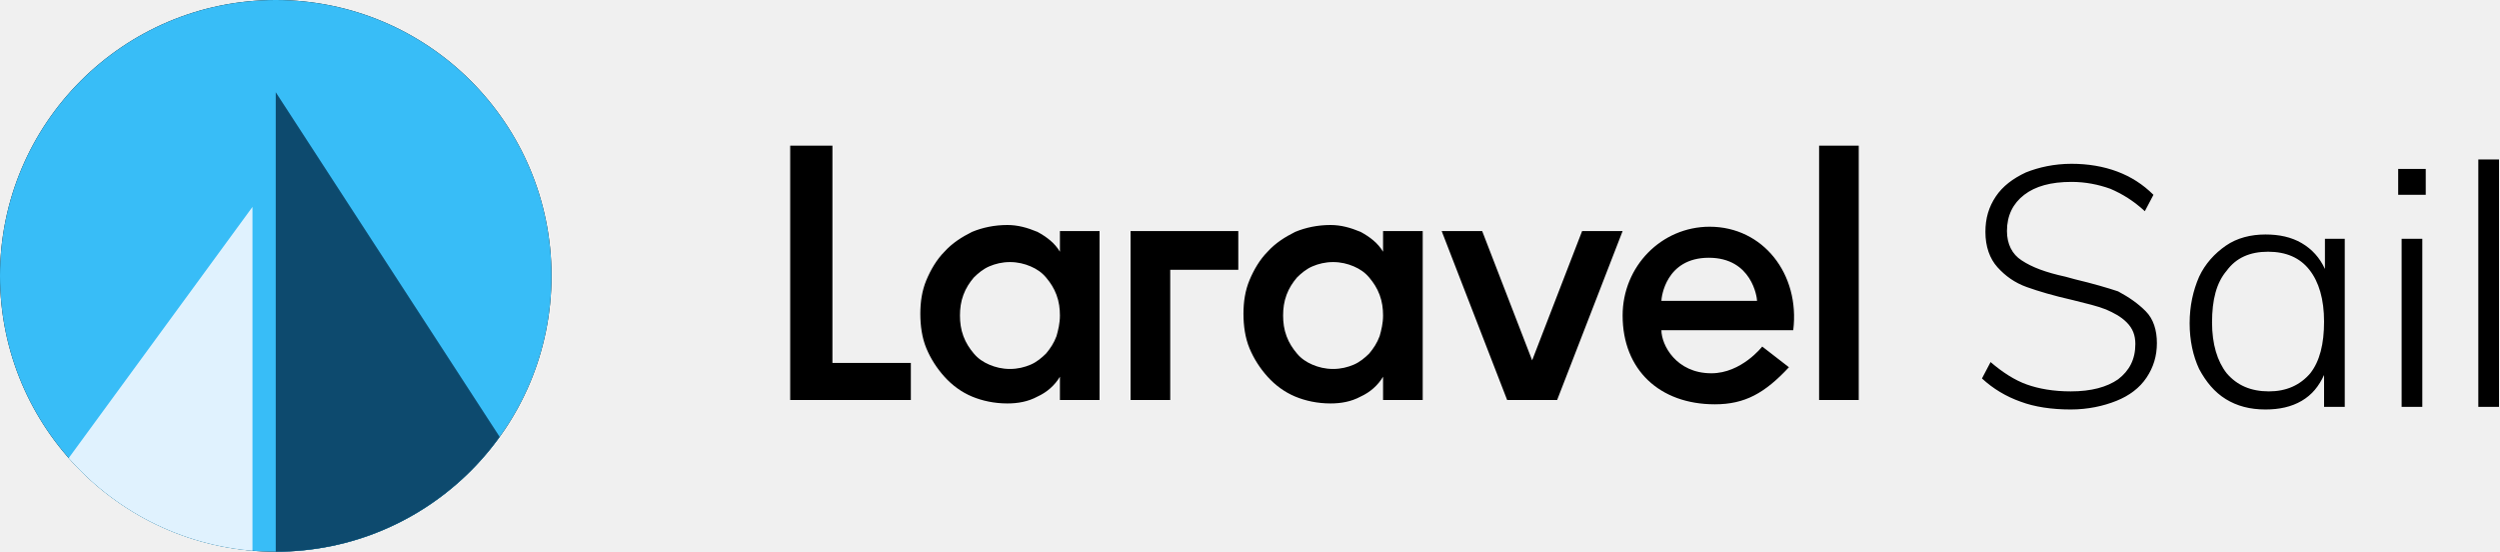
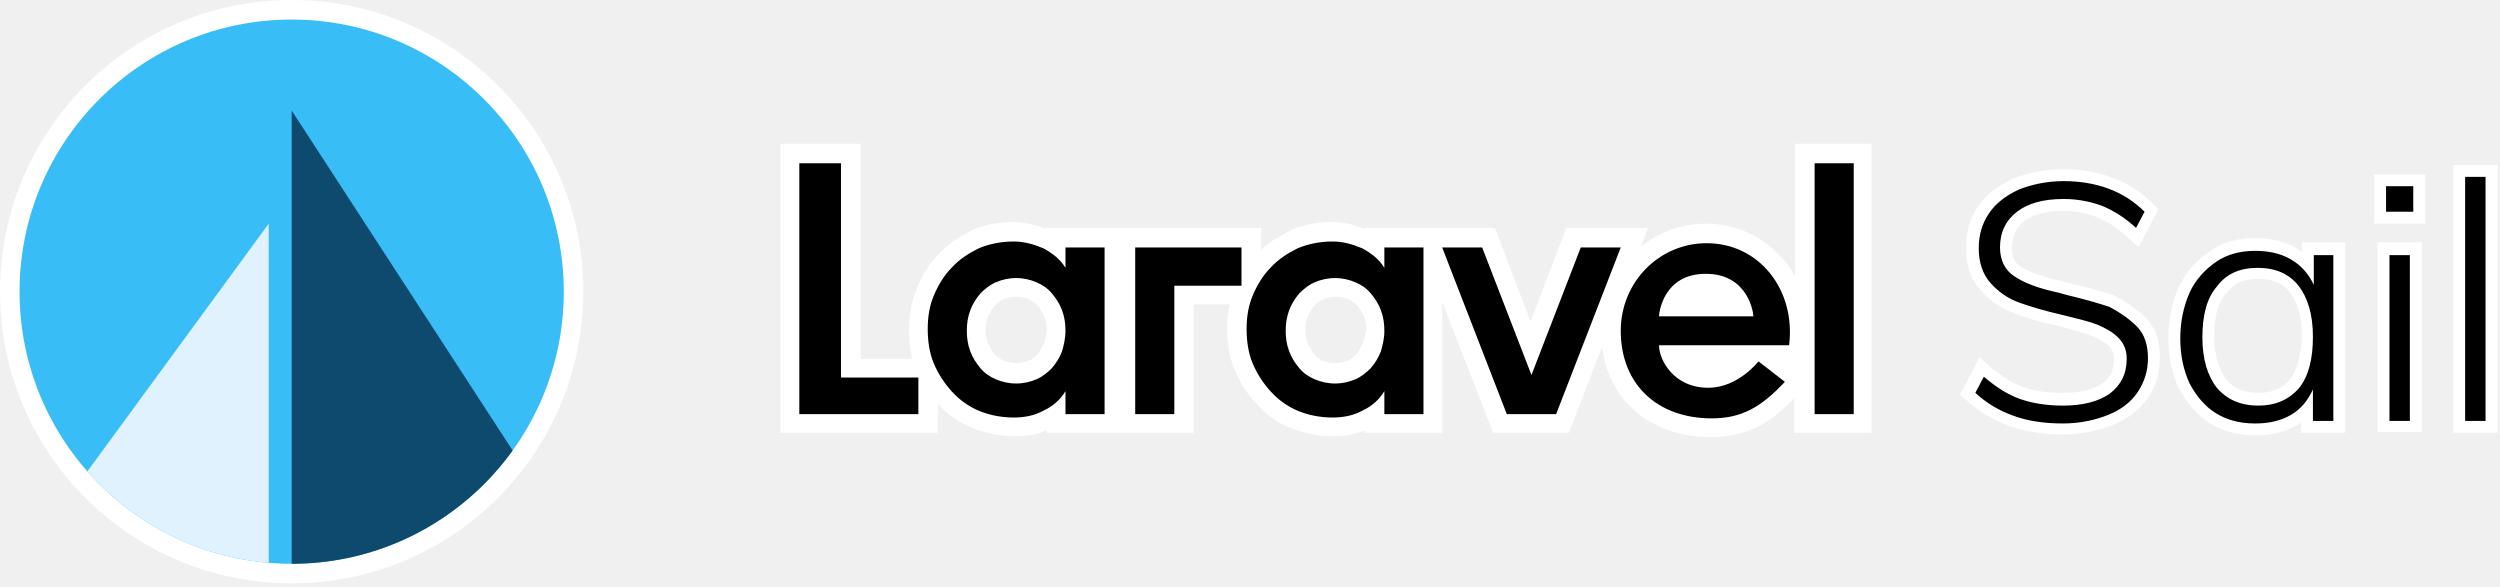
- <svg xmlns="http://www.w3.org/2000/svg" xmlns:xlink="http://www.w3.org/1999/xlink" width="290" height="64" viewBox="0 0 290 64">
-   <path d="M96.6,42.1h9.1v4.3h-14V16.9h4.9V42.1z M123,26.8h4.6v19.6H123v-2.7c-0.6,1-1.5,1.8-2.6,2.3c-1.1,0.6-2.3,0.8-3.5,0.8 c-1.5,0-2.9-0.3-4.1-0.8c-1.2-0.5-2.3-1.3-3.2-2.3c-0.9-1-1.6-2.1-2.1-3.3c-0.5-1.2-0.7-2.6-0.7-4c0-1.4,0.2-2.7,0.7-3.9 c0.5-1.2,1.2-2.4,2.1-3.3c0.9-1,2-1.7,3.2-2.3c1.2-0.5,2.6-0.8,4.1-0.8c1.2,0,2.3,0.3,3.5,0.8c1.1,0.6,2,1.3,2.6,2.3V26.8z M123,36.6c0-0.8-0.1-1.6-0.4-2.4c-0.3-0.8-0.7-1.4-1.2-2c-0.5-0.6-1.1-1-1.8-1.3c-0.7-0.3-1.5-0.5-2.4-0.5c-0.9,0-1.7,0.2-2.4,0.5 c-0.7,0.3-1.3,0.8-1.8,1.3c-0.5,0.6-0.9,1.2-1.2,2c-0.3,0.8-0.4,1.6-0.4,2.4c0,0.8,0.1,1.6,0.4,2.4c0.3,0.8,0.7,1.4,1.2,2 c0.5,0.6,1.1,1,1.8,1.3c0.7,0.3,1.5,0.5,2.4,0.5c0.9,0,1.7-0.2,2.4-0.5c0.7-0.3,1.3-0.8,1.8-1.3c0.5-0.6,0.9-1.2,1.2-2 C122.8,38.3,123,37.5,123,36.6z M160.5,26.8h4.6v19.6h-4.6v-2.7c-0.6,1-1.5,1.8-2.6,2.3c-1.1,0.6-2.3,0.8-3.5,0.8 c-1.5,0-2.9-0.3-4.1-0.8c-1.2-0.5-2.3-1.3-3.2-2.3c-0.9-1-1.6-2.1-2.1-3.3c-0.5-1.2-0.7-2.6-0.7-4c0-1.4,0.2-2.7,0.7-3.9 c0.5-1.2,1.2-2.4,2.1-3.3c0.9-1,2-1.7,3.2-2.3c1.2-0.5,2.6-0.8,4.1-0.8c1.2,0,2.3,0.3,3.5,0.8c1.1,0.6,2,1.3,2.6,2.3V26.8z M160.5,36.6c0-0.8-0.1-1.6-0.4-2.4c-0.3-0.8-0.7-1.4-1.2-2c-0.5-0.6-1.1-1-1.8-1.3c-0.7-0.3-1.5-0.5-2.4-0.5 c-0.9,0-1.7,0.2-2.4,0.5c-0.7,0.3-1.3,0.8-1.8,1.3c-0.5,0.6-0.9,1.2-1.2,2c-0.3,0.8-0.4,1.6-0.4,2.4c0,0.8,0.1,1.6,0.4,2.4 c0.3,0.8,0.7,1.4,1.2,2c0.5,0.6,1.1,1,1.8,1.3c0.7,0.3,1.5,0.5,2.4,0.5c0.9,0,1.7-0.2,2.4-0.5c0.7-0.3,1.3-0.8,1.8-1.3 c0.5-0.6,0.9-1.2,1.2-2C160.3,38.3,160.5,37.5,160.5,36.6z M211.1,16.9v29.5h4.6V16.9H211.1z M131.2,46.4h4.6V31.3h7.9v-4.5h-12.5 V46.4z M183.6,26.8l-5.8,15l-5.8-15h-4.7l7.6,19.6h5.8l7.6-19.6H183.6z M208.1,38.3h-15.3c0,1.7,1.7,5,5.8,5c3.5,0,5.9-3.1,5.9-3.1 l3.1,2.4c-2.8,3-5.1,4.3-8.6,4.3c-6.4,0-10.7-4-10.7-10.3c0-5.7,4.5-10.3,10.1-10.3C204.6,26.3,208.9,31.8,208.1,38.3z M203.9,34.9 c0-0.4-0.6-5-5.6-5s-5.5,4.6-5.5,5H203.9z" />
-   <path d="M249,36.1c0.9,0.9,1.3,2.2,1.3,3.7c0,1.5-0.4,2.8-1.2,4c-0.8,1.2-2,2.1-3.5,2.7c-1.5,0.6-3.3,1-5.3,1 c-2.2,0-4.2-0.3-5.8-0.9c-1.7-0.6-3.2-1.5-4.5-2.7l1-1.9c1.4,1.2,2.8,2.1,4.2,2.6c1.4,0.5,3.1,0.8,5.1,0.8c2.4,0,4.2-0.5,5.5-1.4 c1.3-1,2-2.3,2-4.1c0-1-0.3-1.8-1-2.5s-1.5-1.1-2.4-1.5c-1-0.4-2.3-0.7-3.9-1.1c-2.2-0.5-3.9-1-5.3-1.5c-1.4-0.5-2.5-1.3-3.4-2.3 c-0.9-1-1.4-2.4-1.4-4.1c0-1.6,0.4-2.9,1.2-4.1c0.8-1.2,2-2.1,3.5-2.8c1.5-0.6,3.3-1,5.3-1c1.9,0,3.7,0.3,5.3,0.9 c1.6,0.6,3,1.5,4.2,2.7l-1,1.9c-1.3-1.2-2.6-2-4-2.6c-1.4-0.5-2.9-0.8-4.5-0.8c-2.4,0-4.2,0.5-5.5,1.5c-1.3,1-2,2.4-2,4.2 c0,1.5,0.6,2.7,1.7,3.4c1.2,0.8,2.8,1.4,5.1,1.9l1.1,0.3c2.1,0.5,3.8,1,5,1.4C247.1,34.5,248.1,35.2,249,36.1z M269.7,27.7h2.4 v19.5h-2.4v-3.7c-0.6,1.3-1.4,2.3-2.6,3c-1.2,0.7-2.6,1-4.2,1c-1.8,0-3.3-0.4-4.6-1.2c-1.3-0.8-2.3-2-3.1-3.5 c-0.7-1.5-1.1-3.3-1.1-5.3c0-2,0.4-3.8,1.1-5.4c0.7-1.5,1.8-2.7,3.1-3.6s2.9-1.3,4.6-1.3c1.6,0,3,0.3,4.2,1c1.2,0.7,2.1,1.7,2.7,3 V27.7z M269.7,37.3c0-2.6-0.6-4.6-1.7-6c-1.1-1.4-2.7-2.1-4.8-2.1c-2.1,0-3.7,0.7-4.8,2.2c-1.2,1.4-1.7,3.4-1.7,6 c0,2.5,0.6,4.5,1.7,5.9c1.2,1.4,2.8,2.1,4.9,2.1c2,0,3.6-0.7,4.8-2.1C269.2,41.9,269.7,39.9,269.7,37.3z M278.3,22.6h3.2v-3h-3.2 V22.6z M278.7,47.2h2.4V27.7h-2.4V47.2z M287.6,18.5v28.7h2.4V18.5H287.6z" />
-   <circle id="a" cx="32" cy="32" r="32" />
-   <clipPath id="b">
-     <use xlink:href="#a" style="overflow:visible;" />
+ <svg xmlns="http://www.w3.org/2000/svg" xmlns:xlink="http://www.w3.org/1999/xlink" width="294" height="69" viewBox="0 0 294 69">
+   <circle fill="#FFFFFF" cx="34.3" cy="34.3" r="34.3" />
+   <defs>
+     <circle id="SVGID_1_" cx="34.3" cy="34.3" r="32" />
+   </defs>
+   <clipPath id="SVGID_00000026853921975058555850000015111386995679349950_">
+     <use xlink:href="#SVGID_1_" overflow="visible" />
  </clipPath>
-   <g clip-path="url(#b)">
-     <rect fill="#38bdf7" width="64" height="64" />
-     <path fill="#0d4a6e" d="M58,50.7l-26-40V64h26V50.7z" />
-     <path fill="#e0f2fe" d="M8,53.1V64h21.3V24L8,53.1z" />
+   <g clip-path="url(#SVGID_00000026853921975058555850000015111386995679349950_)">
+     <path fill="#38bdf7" d="M2.3 2.3h64v64h-64z" />
+     <path d="m60.3 53-26-40v53.3h26V53z" fill="#0d4a6e" />
+     <path d="M10.3 55.4v10.9h21.3v-40L10.3 55.4z" fill="#e0f2fe" />
  </g>
+   <path fill="#FFFFFF" d="M211.1 16.9v15.6c-.4-.8-1-1.6-1.6-2.2-2.3-2.6-5.4-4-8.9-4-2.9 0-5.5 1-7.6 2.7l.8-2.2h-9.6l-4.2 11-4.2-11h-15.3v.1c-1.4-.5-2.6-.8-3.8-.8-1.7 0-3.4.3-5 1l-.1.1c-.9.5-2.2 1.1-3.3 2.2v-2.6H123v.1c-1.4-.5-2.6-.8-3.8-.8-1.7 0-3.4.3-5 1l-.1.1c-1 .5-2.6 1.4-3.8 2.8-1 1-1.9 2.4-2.5 4-.6 1.4-.9 3-.9 4.8 0 1.2.1 2.4.4 3.4h-6.1V16.9h-9.4v34h18.5v-3.4c1.1 1.2 2.5 2.2 4 2.8 1.5.6 3.2 1 5 1 1.4 0 2.7-.2 3.8-.7v.3h17.3V35.8h4.2c-.2.9-.3 1.8-.3 2.8 0 1.8.3 3.5.9 4.9.6 1.4 1.4 2.8 2.5 3.9 1.1 1.3 2.5 2.3 4 2.9 1.5.6 3.2 1 5 1 1.4 0 2.7-.2 3.8-.7v.3h9.1V35.5l6 15.4h8.9l3.9-10.1c.8 6.4 5.8 10.6 12.8 10.6 4.4 0 7.2-1.8 9.8-4.6v4.1h9.1v-34h-9zm-88.4 23.6c-.2.4-.4.8-.7 1.2-.4.4-.7.6-1 .7-.5.2-1 .3-1.5.3s-1-.1-1.5-.3c-.4-.2-.7-.4-1-.7-.4-.5-.6-.9-.8-1.3-.2-.5-.3-1-.3-1.6s.1-1.1.3-1.6c.2-.4.4-.8.8-1.3.4-.4.7-.6 1-.7.5-.2 1-.3 1.5-.3s1 .1 1.5.3c.4.2.7.4 1 .7.4.5.6.9.8 1.3.2.5.3 1 .3 1.6-.1.7-.2 1.2-.4 1.7zm37.5 0c-.2.4-.4.8-.7 1.2-.4.4-.7.6-1 .7-.5.2-1 .3-1.5.3s-1-.1-1.5-.3c-.4-.2-.7-.4-.9-.7-.4-.5-.6-.9-.8-1.3-.2-.5-.3-1-.3-1.6s.1-1.1.3-1.6c.2-.4.4-.8.8-1.3.4-.4.7-.6 1-.7.5-.2 1-.3 1.5-.3s1 .1 1.5.3c.4.2.7.4 1 .7.4.5.6.9.8 1.3.2.5.3 1 .3 1.6-.2.7-.3 1.2-.5 1.7zm50.9 2.5-.2-.1h.2v.1z" />
+   <path d="M98.9 44.4h9.1v4.3H94V19.2h4.9v25.2zm26.4-15.3h4.6v19.6h-4.6V46c-.6 1-1.5 1.8-2.6 2.3-1.1.6-2.3.8-3.5.8-1.5 0-2.9-.3-4.1-.8s-2.3-1.3-3.2-2.3c-.9-1-1.6-2.1-2.1-3.3s-.7-2.6-.7-4 .2-2.7.7-3.9 1.2-2.4 2.1-3.3c.9-1 2-1.7 3.2-2.3 1.2-.5 2.6-.8 4.1-.8 1.2 0 2.3.3 3.5.8 1.1.6 2 1.3 2.6 2.3v-2.4zm0 9.8c0-.8-.1-1.6-.4-2.4-.3-.8-.7-1.4-1.2-2s-1.1-1-1.8-1.3c-.7-.3-1.5-.5-2.4-.5s-1.7.2-2.4.5-1.3.8-1.8 1.3c-.5.6-.9 1.2-1.2 2-.3.8-.4 1.6-.4 2.4 0 .8.1 1.6.4 2.4.3.8.7 1.4 1.2 2s1.1 1 1.8 1.3c.7.3 1.5.5 2.4.5s1.7-.2 2.4-.5 1.3-.8 1.8-1.3c.5-.6.9-1.2 1.2-2 .2-.7.4-1.5.4-2.4zm37.5-9.8h4.6v19.6h-4.6V46c-.6 1-1.5 1.8-2.6 2.3-1.1.6-2.3.8-3.5.8-1.5 0-2.9-.3-4.1-.8-1.2-.5-2.3-1.3-3.2-2.3s-1.6-2.1-2.1-3.3-.7-2.6-.7-4 .2-2.7.7-3.9 1.2-2.4 2.1-3.3c.9-1 2-1.7 3.2-2.3 1.2-.5 2.6-.8 4.1-.8 1.2 0 2.3.3 3.5.8 1.1.6 2 1.3 2.6 2.3v-2.4zm0 9.8c0-.8-.1-1.6-.4-2.4-.3-.8-.7-1.4-1.2-2s-1.1-1-1.8-1.3-1.5-.5-2.4-.5-1.7.2-2.4.5-1.3.8-1.8 1.3c-.5.6-.9 1.2-1.2 2s-.4 1.6-.4 2.4c0 .8.1 1.6.4 2.4.3.8.7 1.4 1.2 2s1.1 1 1.8 1.3 1.5.5 2.4.5 1.7-.2 2.4-.5 1.3-.8 1.8-1.3c.5-.6.9-1.2 1.2-2 .2-.7.4-1.5.4-2.4zm50.6-19.7v29.5h4.6V19.2h-4.6zm-79.9 29.5h4.6V33.6h7.9v-4.5h-12.5v19.6zm52.4-19.6-5.8 15-5.8-15h-4.7l7.6 19.6h5.8l7.6-19.6h-4.7zm24.5 11.5h-15.3c0 1.7 1.7 5 5.8 5 3.5 0 5.9-3.1 5.9-3.1l3.1 2.4c-2.8 3-5.1 4.3-8.6 4.3-6.4 0-10.7-4-10.7-10.3 0-5.7 4.5-10.3 10.1-10.3 6.2 0 10.5 5.5 9.7 12zm-4.2-3.4c0-.4-.6-5-5.6-5s-5.5 4.6-5.5 5h11.1z" />
+   <g>
+     <path fill="#FFFFFF" d="m248.7 34.8-.1-.1h-.1c-1-.3-2.8-.9-5.1-1.4l-1.2-.3c-2.1-.5-3.6-1-4.6-1.7-.9-.5-1-1.5-1-2.2 0-1.3.5-2.3 1.4-3.1 1.1-.8 2.6-1.2 4.6-1.2 1.3 0 2.7.2 3.9.7 1.4.6 2.5 1.3 3.6 2.3l1.4 1.3 2.3-4.5-.7-.7c-1.3-1.3-2.9-2.4-4.7-3-1.8-.7-3.7-1-5.8-1-2 0-4 .4-5.9 1.1-1.8.9-3.2 1.9-4.1 3.3-1 1.5-1.4 3-1.4 4.9 0 2 .6 3.8 1.8 5 1.1 1.3 2.4 2.1 4 2.7 1.6.6 3.4 1.1 5.4 1.5l.6.2c1.2.3 2.3.6 3 .9.9.4 1.5.7 2 1.2.4.4.6.8.6 1.5 0 1.3-.4 2.2-1.4 2.9-1.1.8-2.7 1.1-4.7 1.1-1.7 0-3.3-.2-4.6-.7-1.2-.4-2.4-1.2-3.8-2.3l-1.3-1.2-2.3 4.4.8.7c1.4 1.3 3.1 2.3 5 3 1.7.6 3.9 1 6.3 1 2 0 4-.4 5.8-1.1 1.8-.7 3.2-1.8 4.2-3.2 1-1.5 1.4-3 1.4-4.8 0-2-.6-3.6-1.7-4.7-1-.9-2.1-1.7-3.6-2.5zM270.7 29.6c-.2-.1-.4-.2-.6-.4-1.4-.8-3-1.2-4.9-1.2-2.1 0-3.9.5-5.4 1.6-1.6 1.1-2.8 2.5-3.6 4.2-.8 1.8-1.2 3.9-1.2 6s.4 4.2 1.3 6c1 1.8 2.2 3.1 3.6 4 1.5.9 3.3 1.4 5.3 1.4 1.9 0 3.5-.4 4.9-1.2.2-.1.3-.2.5-.3v1.2h5.2V28.5h-5.1v1.1zm-1.4 15c-.9 1.1-2.1 1.6-3.7 1.6-1.7 0-2.9-.5-3.8-1.6-.9-1.2-1.4-2.9-1.4-5 0-2.3.4-4 1.4-5.1l.1-.1c.8-1.1 2-1.6 3.7-1.6 1.7 0 2.9.5 3.7 1.6.9 1.2 1.4 2.9 1.4 5.1-.1 2.4-.6 4.1-1.4 5.1zM288.5 19.4h5.2v31.5h-5.2zM279.2 20.5h6v5.8h-6zM279.6 28.5h5.2v22.3h-5.2z" />
+   </g>
+   <path d="M251.3 38.4c.9.9 1.3 2.2 1.3 3.7s-.4 2.8-1.2 4-2 2.1-3.5 2.7c-1.5.6-3.3 1-5.3 1-2.2 0-4.2-.3-5.8-.9-1.7-.6-3.2-1.5-4.5-2.7l1-1.9c1.4 1.2 2.8 2.1 4.2 2.6s3.1.8 5.1.8c2.4 0 4.2-.5 5.5-1.4 1.3-1 2-2.3 2-4.1 0-1-.3-1.8-1-2.5s-1.5-1.1-2.4-1.5c-1-.4-2.3-.7-3.9-1.1-2.2-.5-3.9-1-5.3-1.5s-2.5-1.3-3.4-2.3-1.4-2.4-1.4-4.1c0-1.6.4-2.9 1.2-4.1s2-2.1 3.5-2.8c1.5-.6 3.3-1 5.3-1 1.9 0 3.7.3 5.3.9s3 1.5 4.2 2.7l-1 1.9c-1.3-1.2-2.6-2-4-2.6-1.4-.5-2.9-.8-4.5-.8-2.4 0-4.2.5-5.5 1.5s-2 2.4-2 4.2c0 1.5.6 2.7 1.7 3.4 1.2.8 2.8 1.4 5.1 1.9l1.1.3c2.1.5 3.8 1 5 1.4 1.3.7 2.3 1.4 3.2 2.3zM272 30h2.4v19.5H272v-3.7c-.6 1.3-1.4 2.3-2.6 3s-2.6 1-4.2 1c-1.8 0-3.3-.4-4.6-1.2-1.3-.8-2.3-2-3.1-3.5-.7-1.5-1.1-3.3-1.1-5.3s.4-3.8 1.1-5.4c.7-1.5 1.8-2.7 3.1-3.6s2.9-1.3 4.6-1.3c1.6 0 3 .3 4.2 1s2.1 1.7 2.7 3V30h-.1zm0 9.6c0-2.6-.6-4.6-1.7-6-1.1-1.4-2.7-2.1-4.8-2.1-2.1 0-3.7.7-4.8 2.2-1.2 1.4-1.7 3.4-1.7 6 0 2.5.6 4.5 1.7 5.9 1.2 1.4 2.8 2.1 4.9 2.1 2 0 3.6-.7 4.8-2.1 1.1-1.4 1.6-3.4 1.6-6zm8.6-14.7h3.2v-3h-3.2v3zm.4 24.6h2.4V30H281v19.5zm8.9-28.7v28.7h2.4V20.8h-2.4z" />
</svg>
